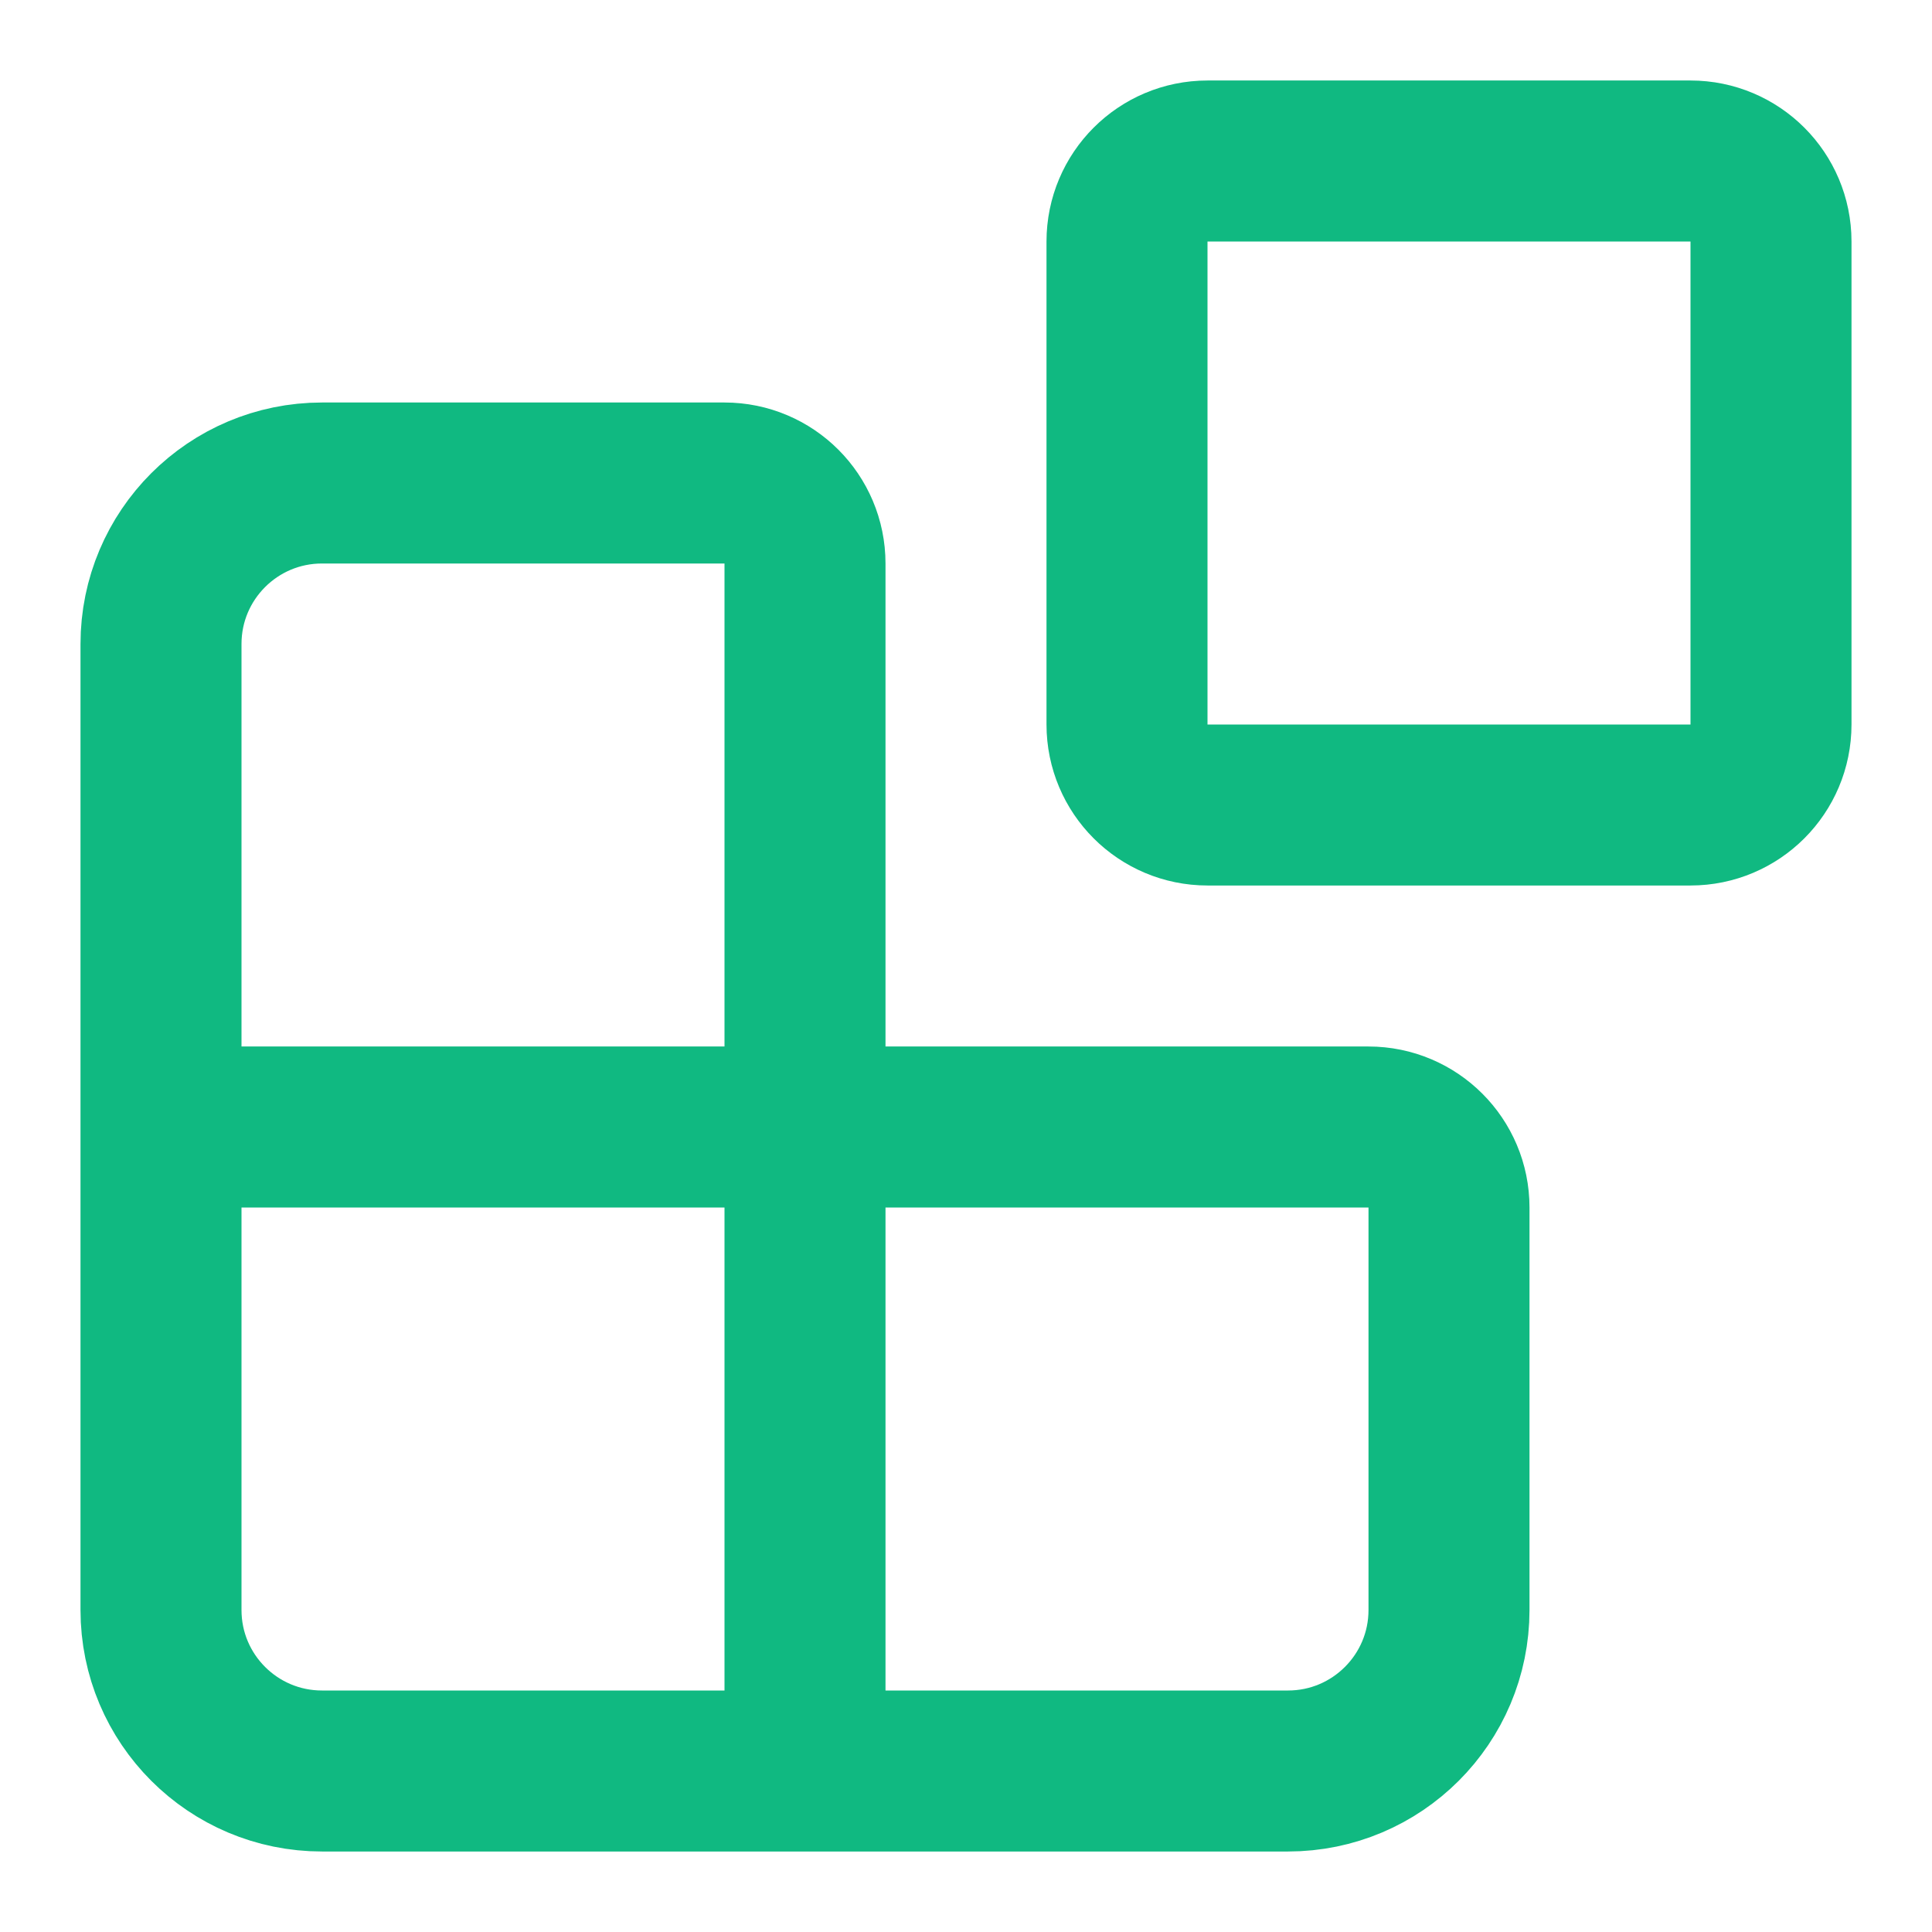
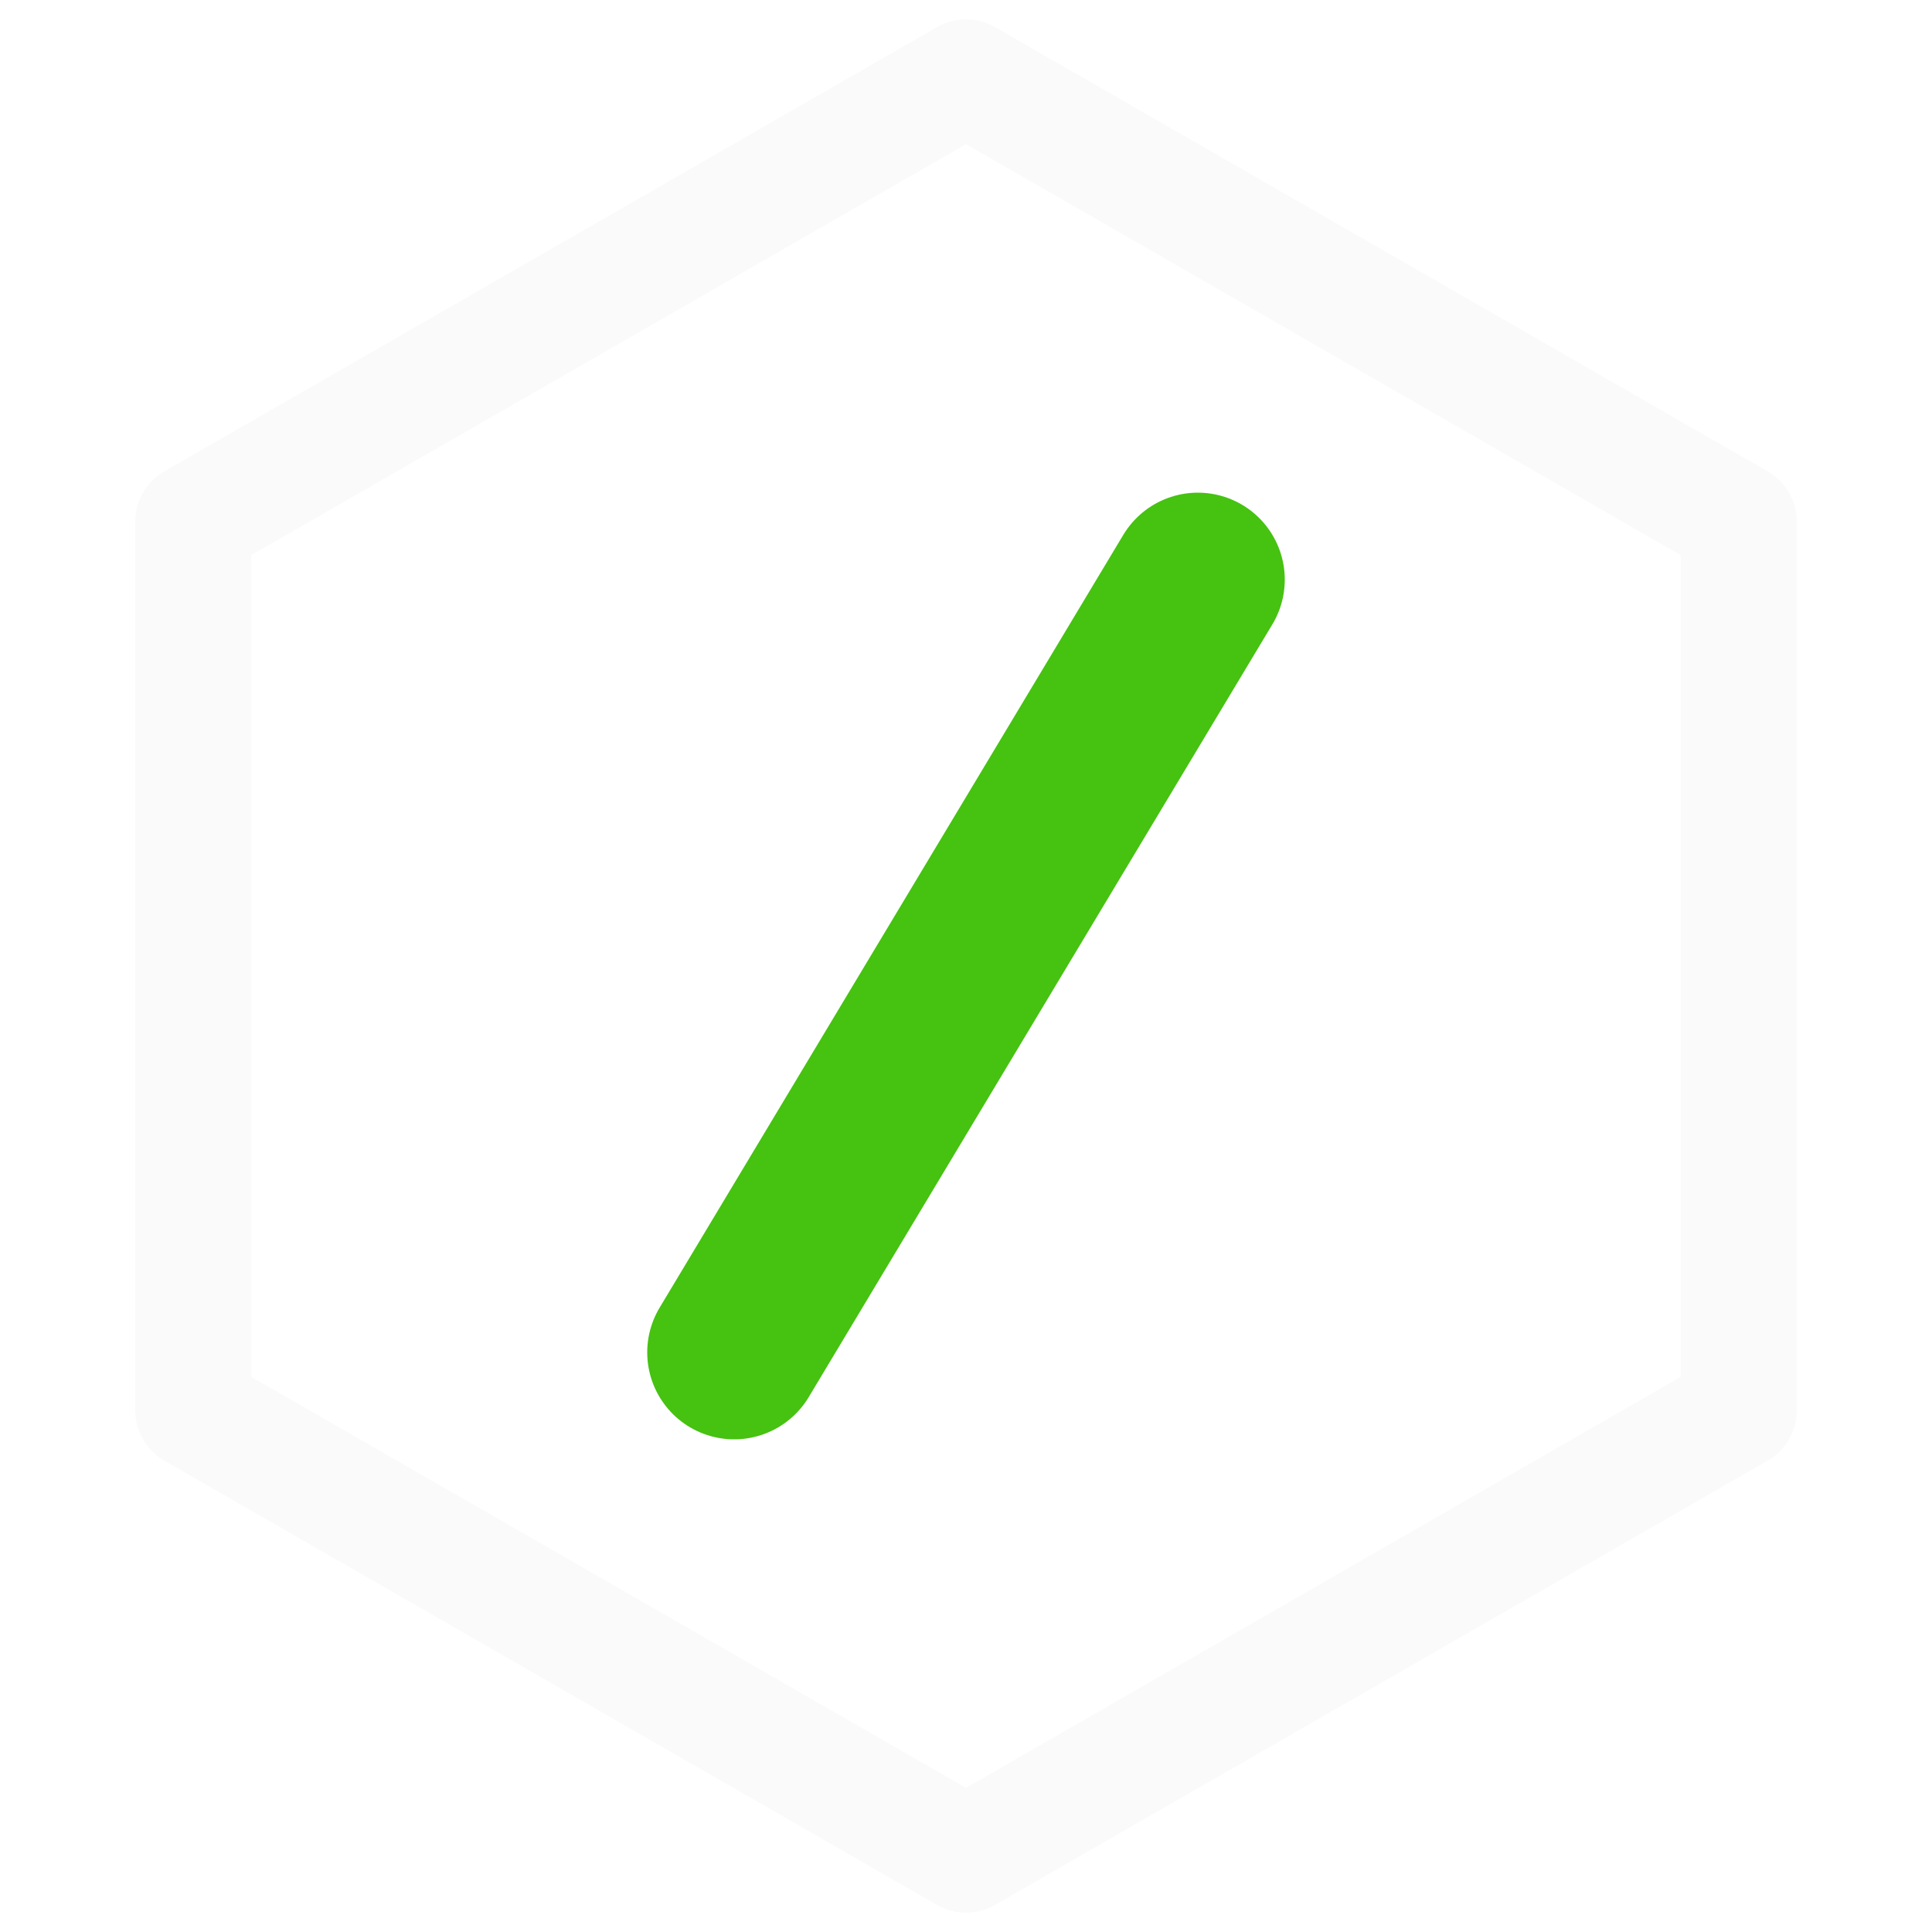
- <svg xmlns="http://www.w3.org/2000/svg" width="32" height="32" viewBox="0 0 24 24" fill="none" stroke="#10b981" stroke-width="2" stroke-linecap="round" stroke-linejoin="round">
-   <path d="M10 22V7a1 1 0 0 0-1-1H4a2 2 0 0 0-2 2v12a2 2 0 0 0 2 2h12a2 2 0 0 0 2-2v-5a1 1 0 0 0-1-1H2" />
-   <rect width="8" height="8" x="14" y="2" rx="1" />
+ <svg xmlns="http://www.w3.org/2000/svg" viewBox="0 0 100 100" width="100" height="100" aria-hidden="true">
+   <style>@media (prefers-color-scheme: light){polygon{stroke:#171717}}</style>
+   <polygon points="50,4 90,27 90,73 50,96 10,73 10,27" fill="none" stroke="#fafafa" stroke-width="6" stroke-linejoin="round" />
+   <line x1="62" y1="30" x2="38" y2="70" stroke="#46c211" stroke-width="9" stroke-linecap="round" />
</svg>
